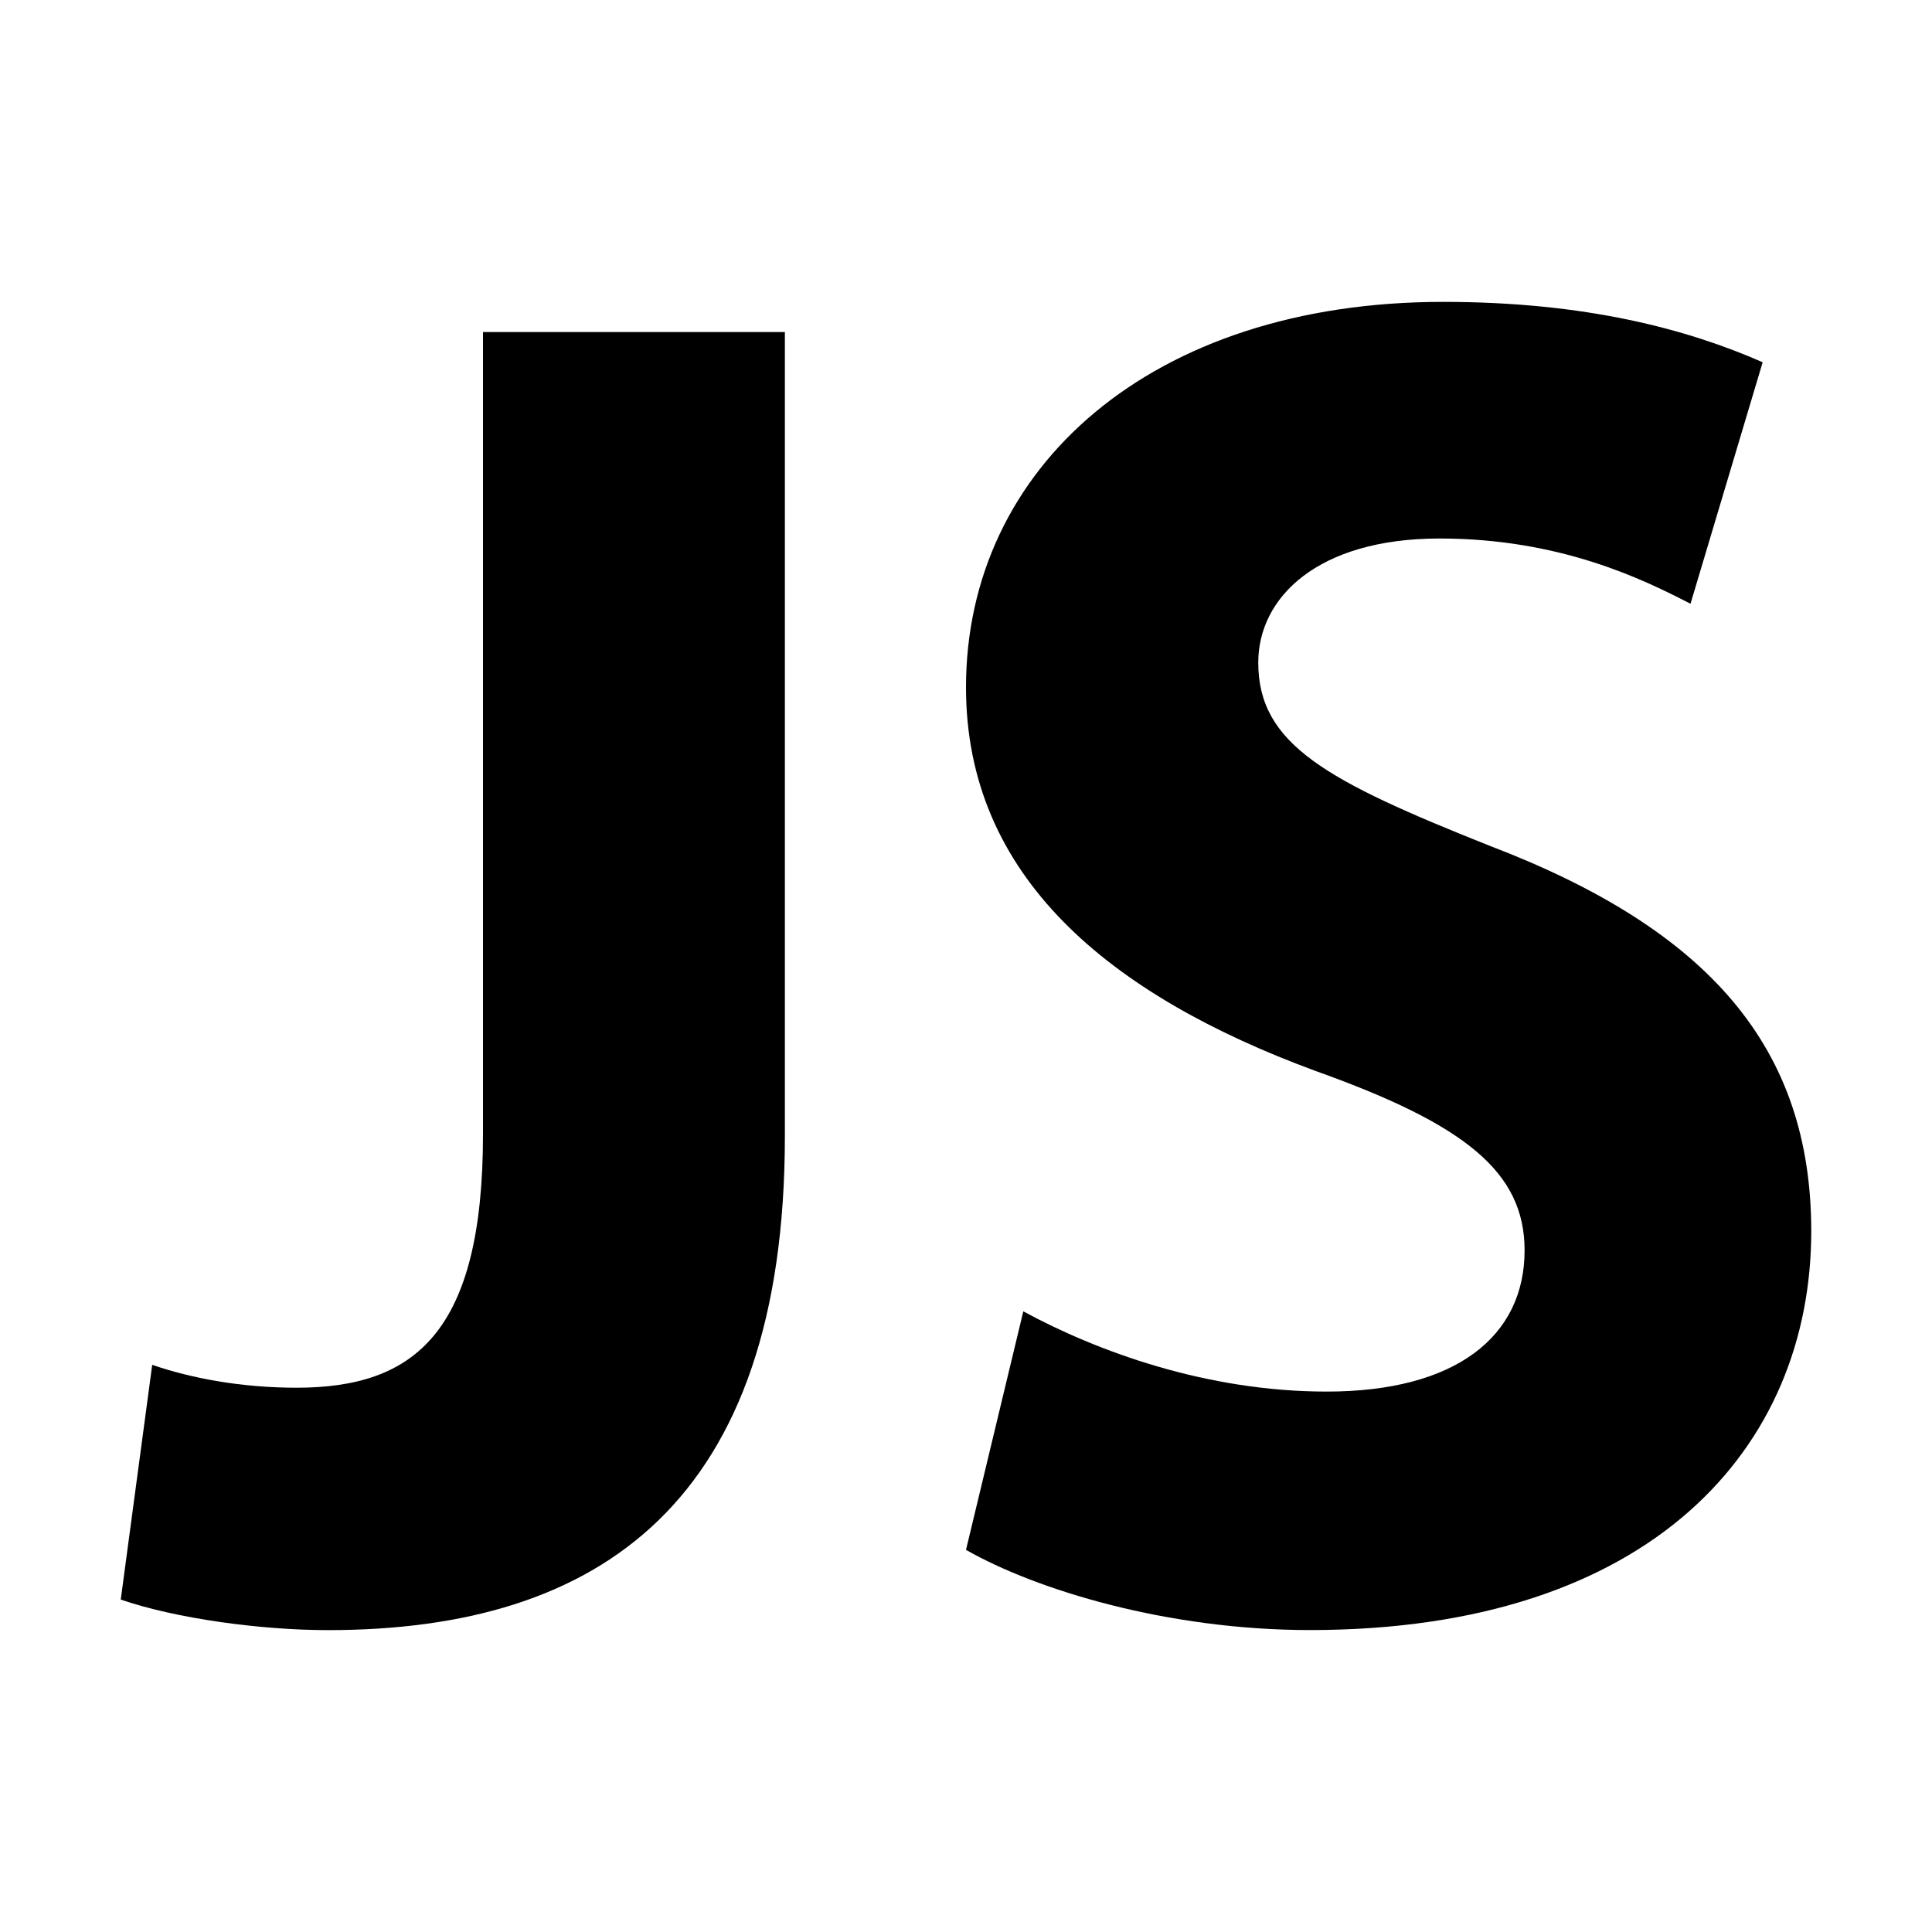
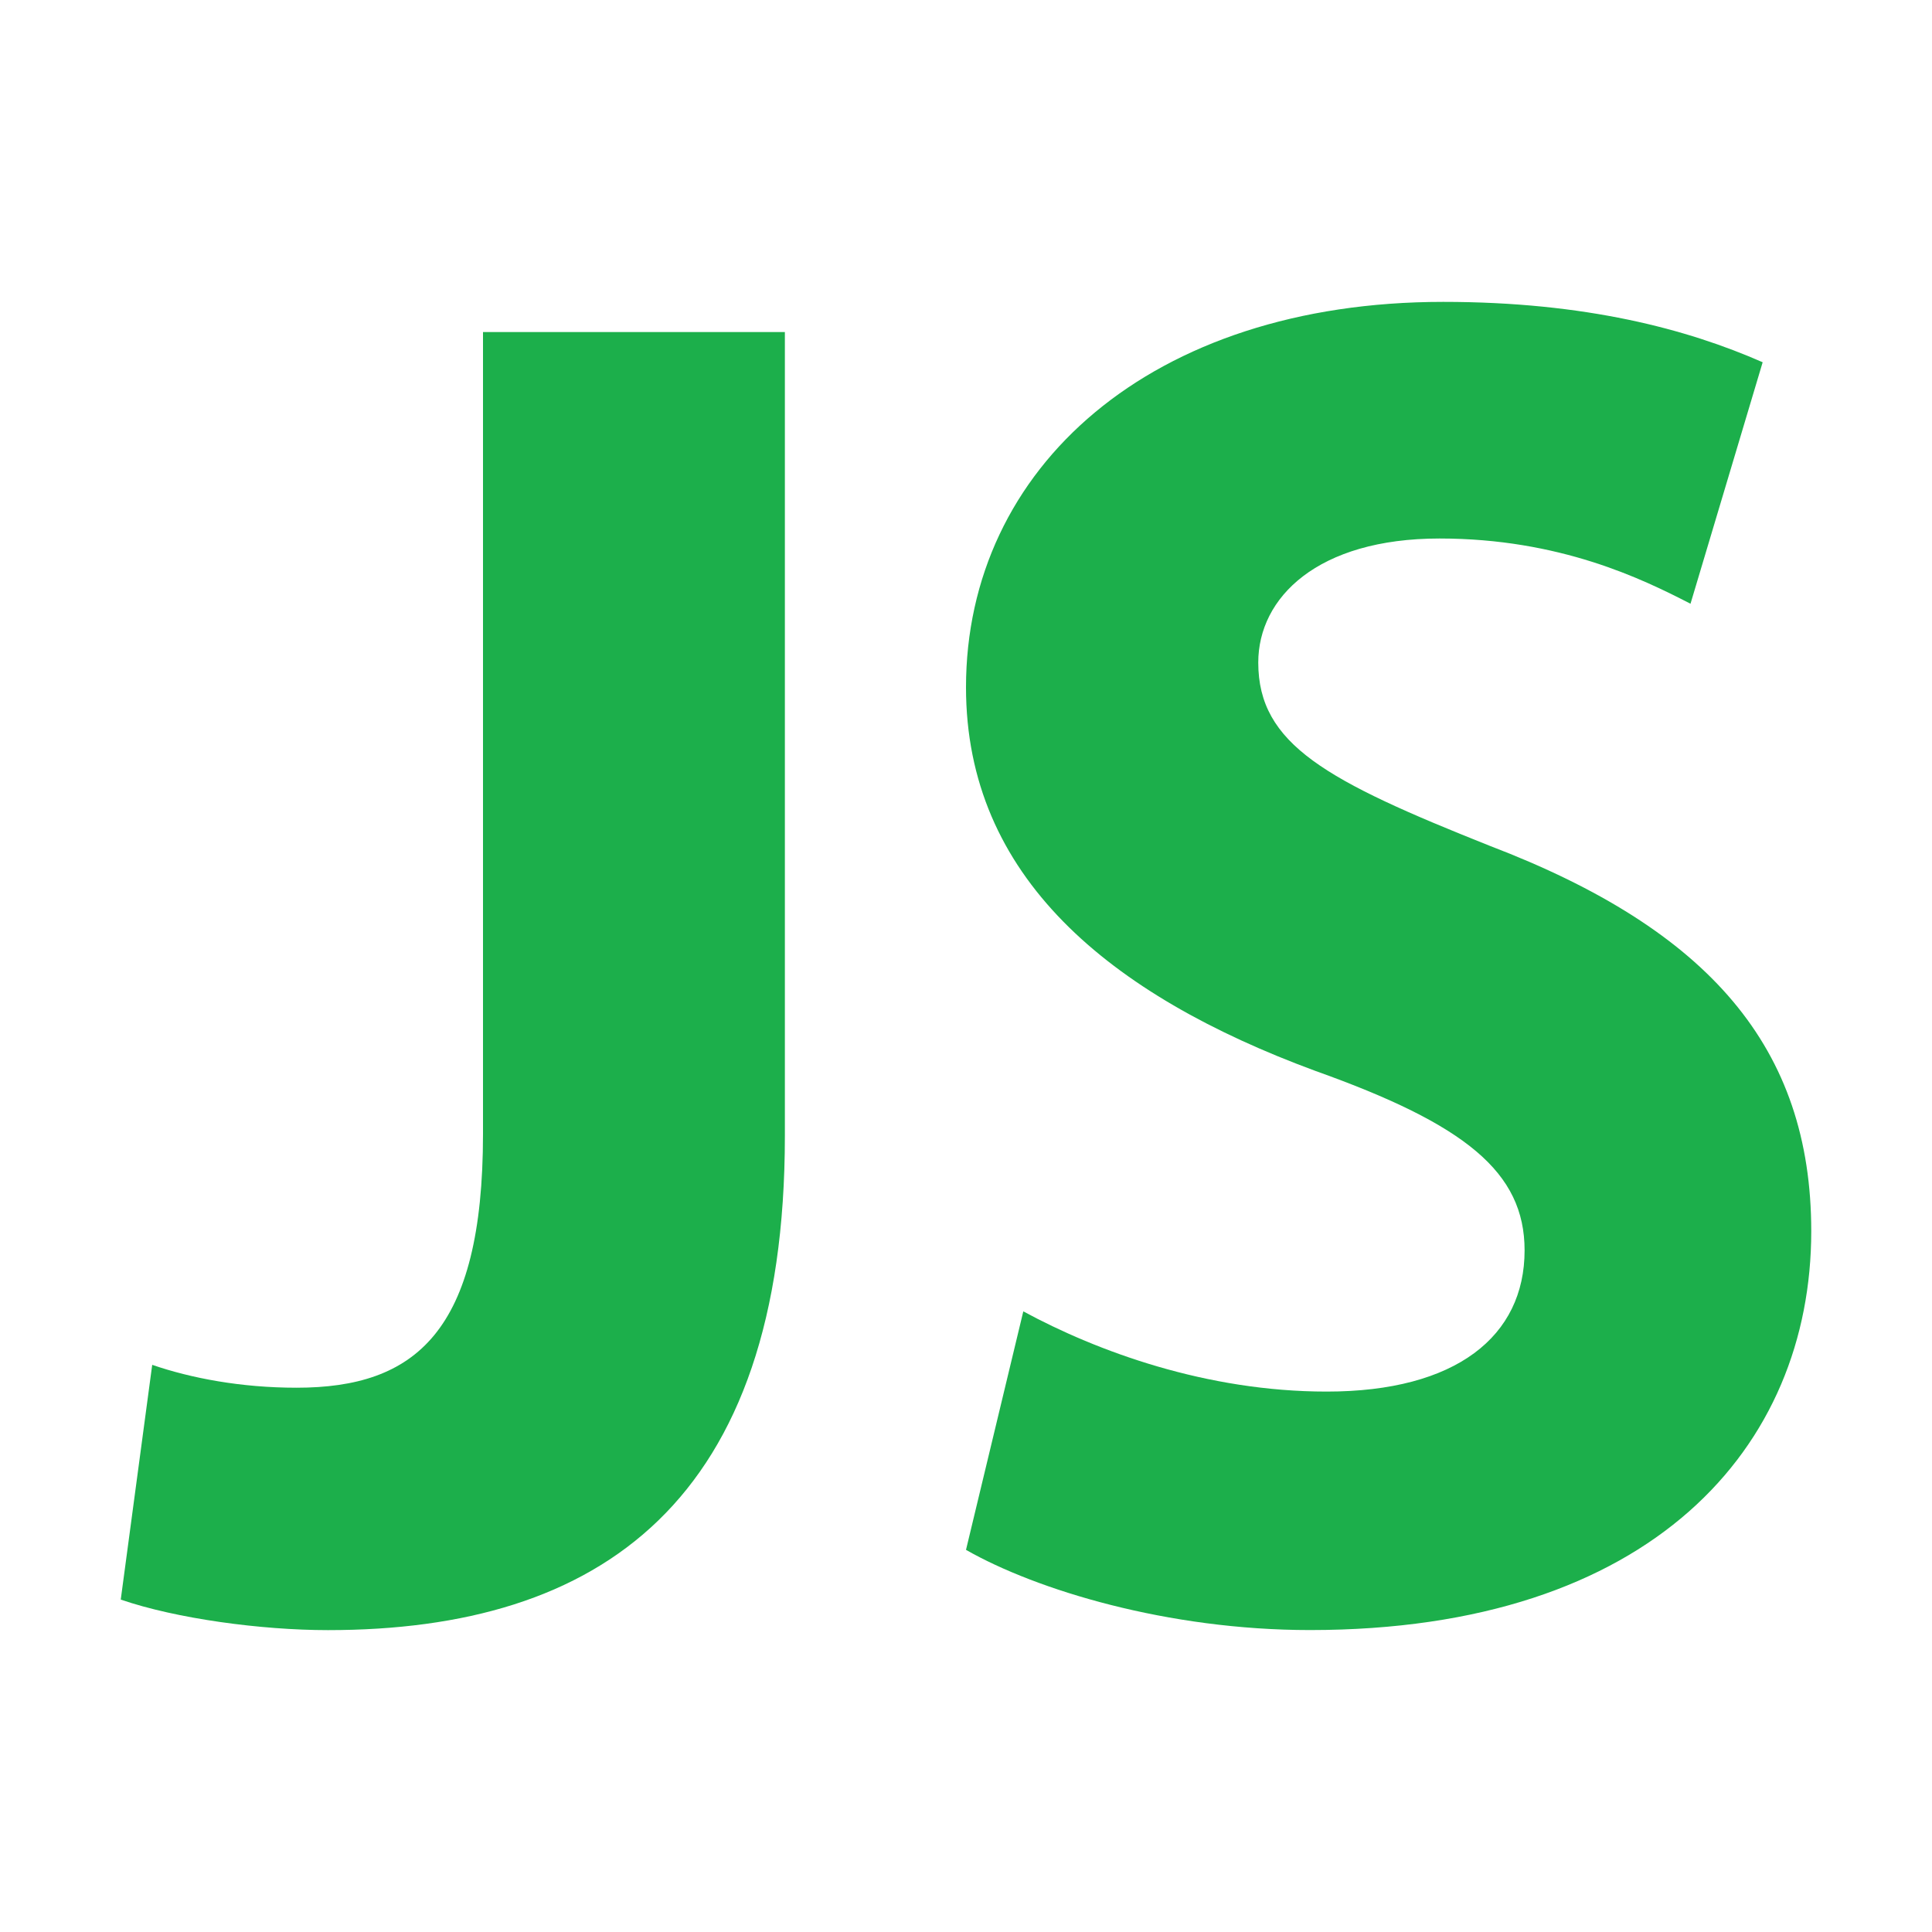
<svg xmlns="http://www.w3.org/2000/svg" version="1.1" id="Layer_1" x="0px" y="0px" width="512px" height="512px" viewBox="0 0 512 512" enable-background="new 0 0 512 512" xml:space="preserve">
  <g transform="translate(384 48)">
    <g id="icon-javascript_1_1_">
-       <path d="M-176,40.001h-80v212.498c0,52.58-18.032,67.261-49.412,67.261c-14.705,0-27.948-2.521-38.25-6.063L-352,375.904    c14.7,5.062,37.259,8.096,54.907,8.096C-225.045,384-176,350.129-176,253.02V40.001L-176,40.001z" />
-       <path d="M-1.537,32C-78.98,32-128,75.998-128,134.154c0,50.083,37.751,81.44,92.641,101.665    c39.7,14.158,55.392,26.808,55.392,47.539c0,22.756-18.139,37.425-52.448,37.425c-31.863,0-60.789-10.64-80.394-21.255v-0.021    L-128,362.727c18.639,10.638,53.441,21.255,91.167,21.255C53.854,383.98,96,335.43,96,278.284c0-48.55-26.958-79.9-85.278-102.163    c-43.139-17.191-61.27-26.795-61.27-48.542c0-17.2,15.688-32.869,48.043-32.869c31.846,0,53.744,10.707,66.505,17.291l19.125-64    C63.125,39.22,36.188,32-1.537,32L-1.537,32z" />
+       <path d="M-176,40.001h-80v212.498c0,52.58-18.032,67.261-49.412,67.261c-14.705,0-27.948-2.521-38.25-6.063L-352,375.904    c14.7,5.062,37.259,8.096,54.907,8.096C-225.045,384-176,350.129-176,253.02V40.001L-176,40.001z" fill="#1caf4b" />
+       <path d="M-1.537,32C-78.98,32-128,75.998-128,134.154c0,50.083,37.751,81.44,92.641,101.665    c39.7,14.158,55.392,26.808,55.392,47.539c0,22.756-18.139,37.425-52.448,37.425c-31.863,0-60.789-10.64-80.394-21.255v-0.021    L-128,362.727c18.639,10.638,53.441,21.255,91.167,21.255C53.854,383.98,96,335.43,96,278.284c0-48.55-26.958-79.9-85.278-102.163    c-43.139-17.191-61.27-26.795-61.27-48.542c0-17.2,15.688-32.869,48.043-32.869c31.846,0,53.744,10.707,66.505,17.291l19.125-64    C63.125,39.22,36.188,32-1.537,32L-1.537,32z" fill="#1caf4b" />
    </g>
  </g>
</svg>
